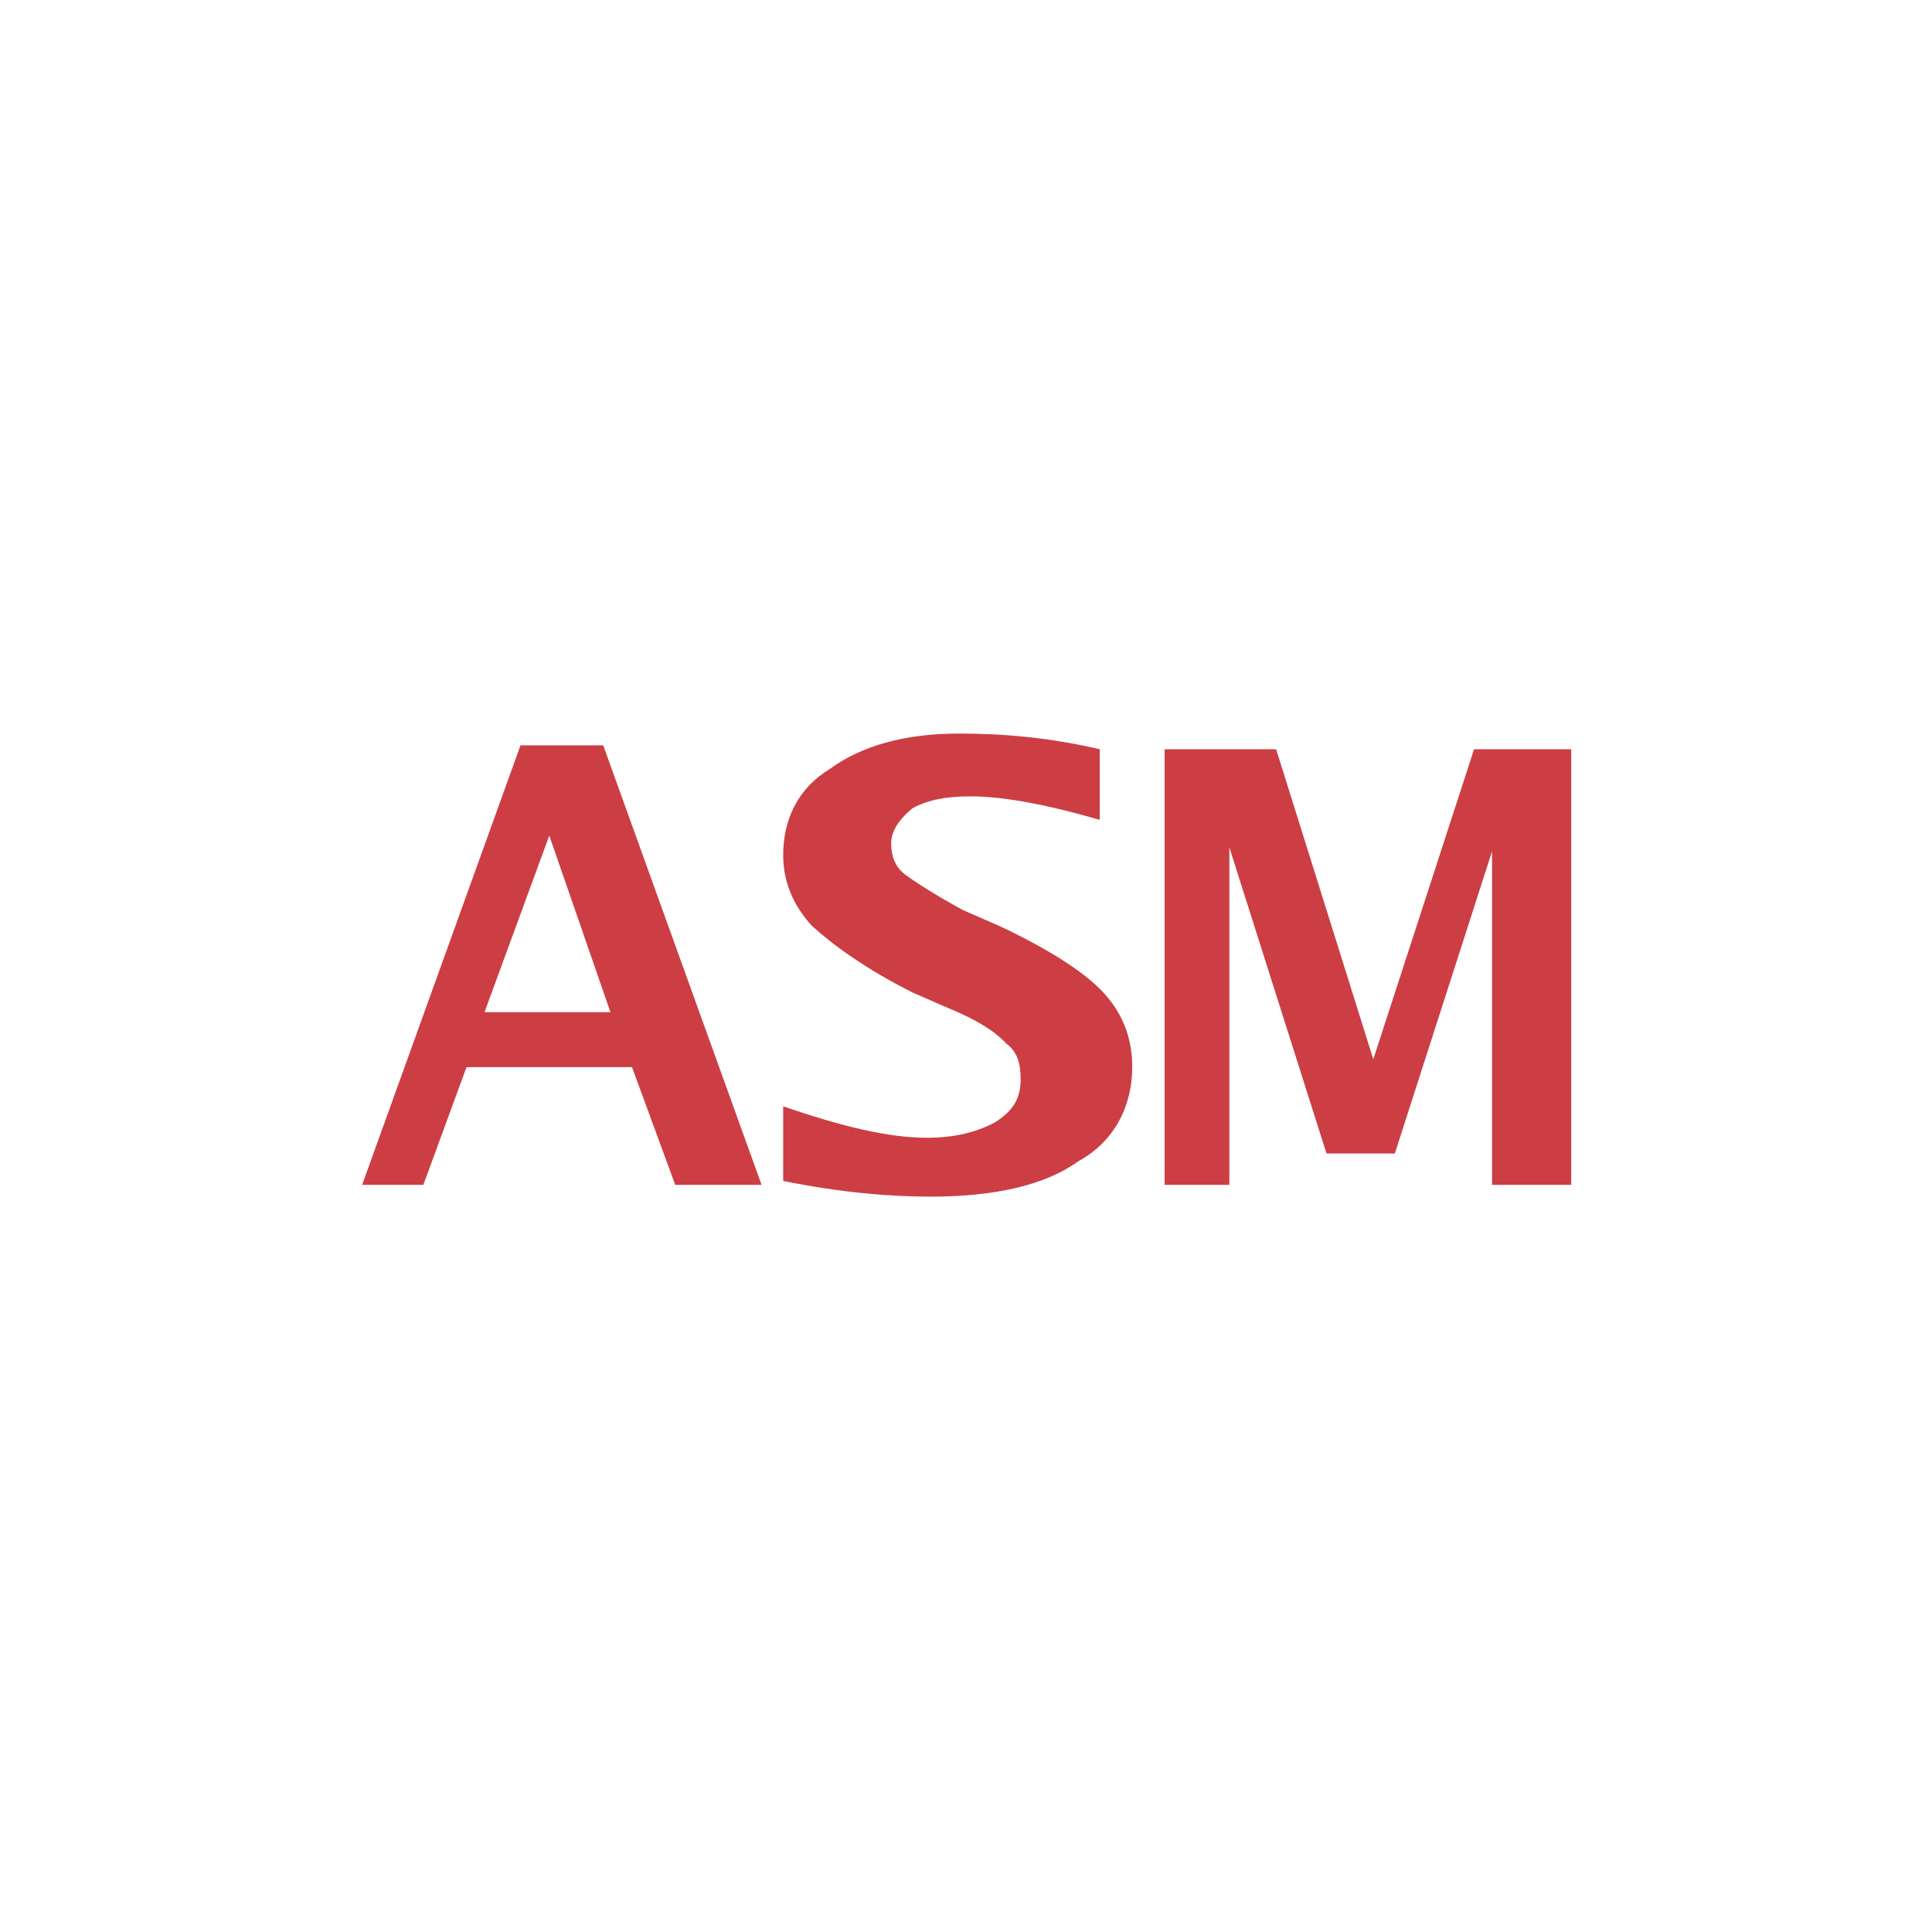
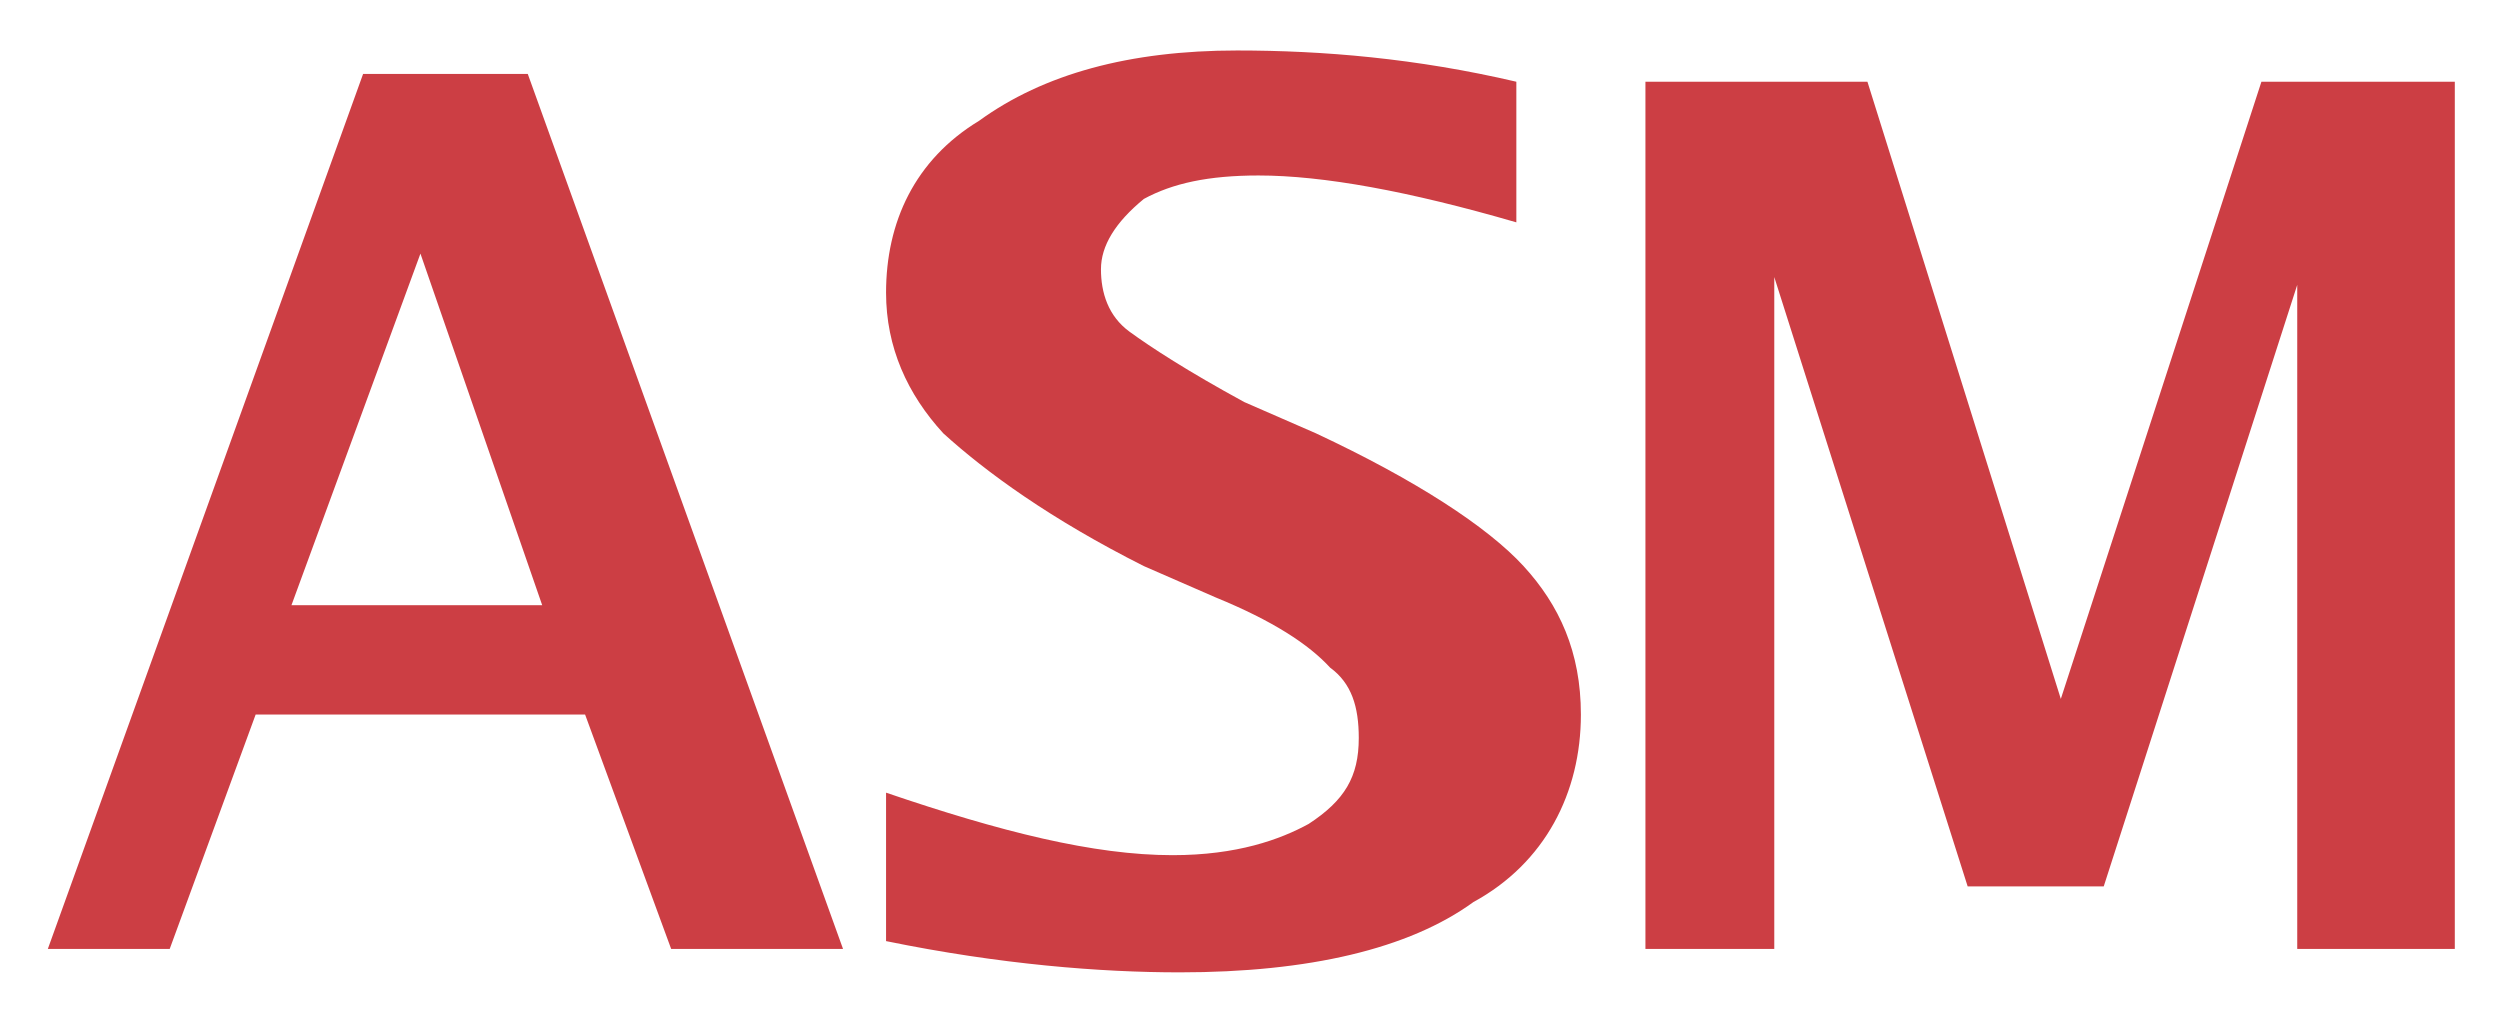
- <svg xmlns="http://www.w3.org/2000/svg" style="fill: #cc3e44;" viewBox="0 0 32 32">
+ <svg xmlns="http://www.w3.org/2000/svg" role="img" viewBox="5.60 11.73 20.80 8.43">
+   <style>svg {fill:#cc3e44}</style>
  <path d="M5.998 19.625l2.623-7.28h1.37l2.623 7.28h-1.43l-.716-1.95H7.727l-.715 1.95H5.998zm2.027-2.86h2.086L9.098 13.84l-1.073 2.925zm4.947 2.795v-1.235c.953.325 1.728.52 2.384.52.536 0 .894-.13 1.132-.26.298-.195.417-.39.417-.715 0-.26-.06-.455-.238-.585-.179-.195-.477-.39-.954-.585l-.596-.26c-.775-.39-1.311-.78-1.669-1.105-.298-.325-.476-.715-.476-1.17 0-.585.238-1.105.774-1.43.537-.39 1.252-.585 2.146-.585.715 0 1.49.065 2.324.26v1.17c-.894-.26-1.609-.39-2.145-.39-.417 0-.715.065-.954.195-.238.195-.357.39-.357.585 0 .195.06.39.238.52.179.13.477.325.954.585l.596.26c.834.39 1.43.78 1.728 1.105.298.325.477.715.477 1.235 0 .65-.298 1.235-.894 1.56-.537.39-1.371.585-2.444.585-.655 0-1.49-.065-2.443-.26zm6.318.065V12.41h1.847l1.609 5.135 1.669-5.135h1.609v7.215h-1.311V14.1l-1.61 5.005h-1.132l-1.609-5.07v5.59h-1.073z" />
</svg>
